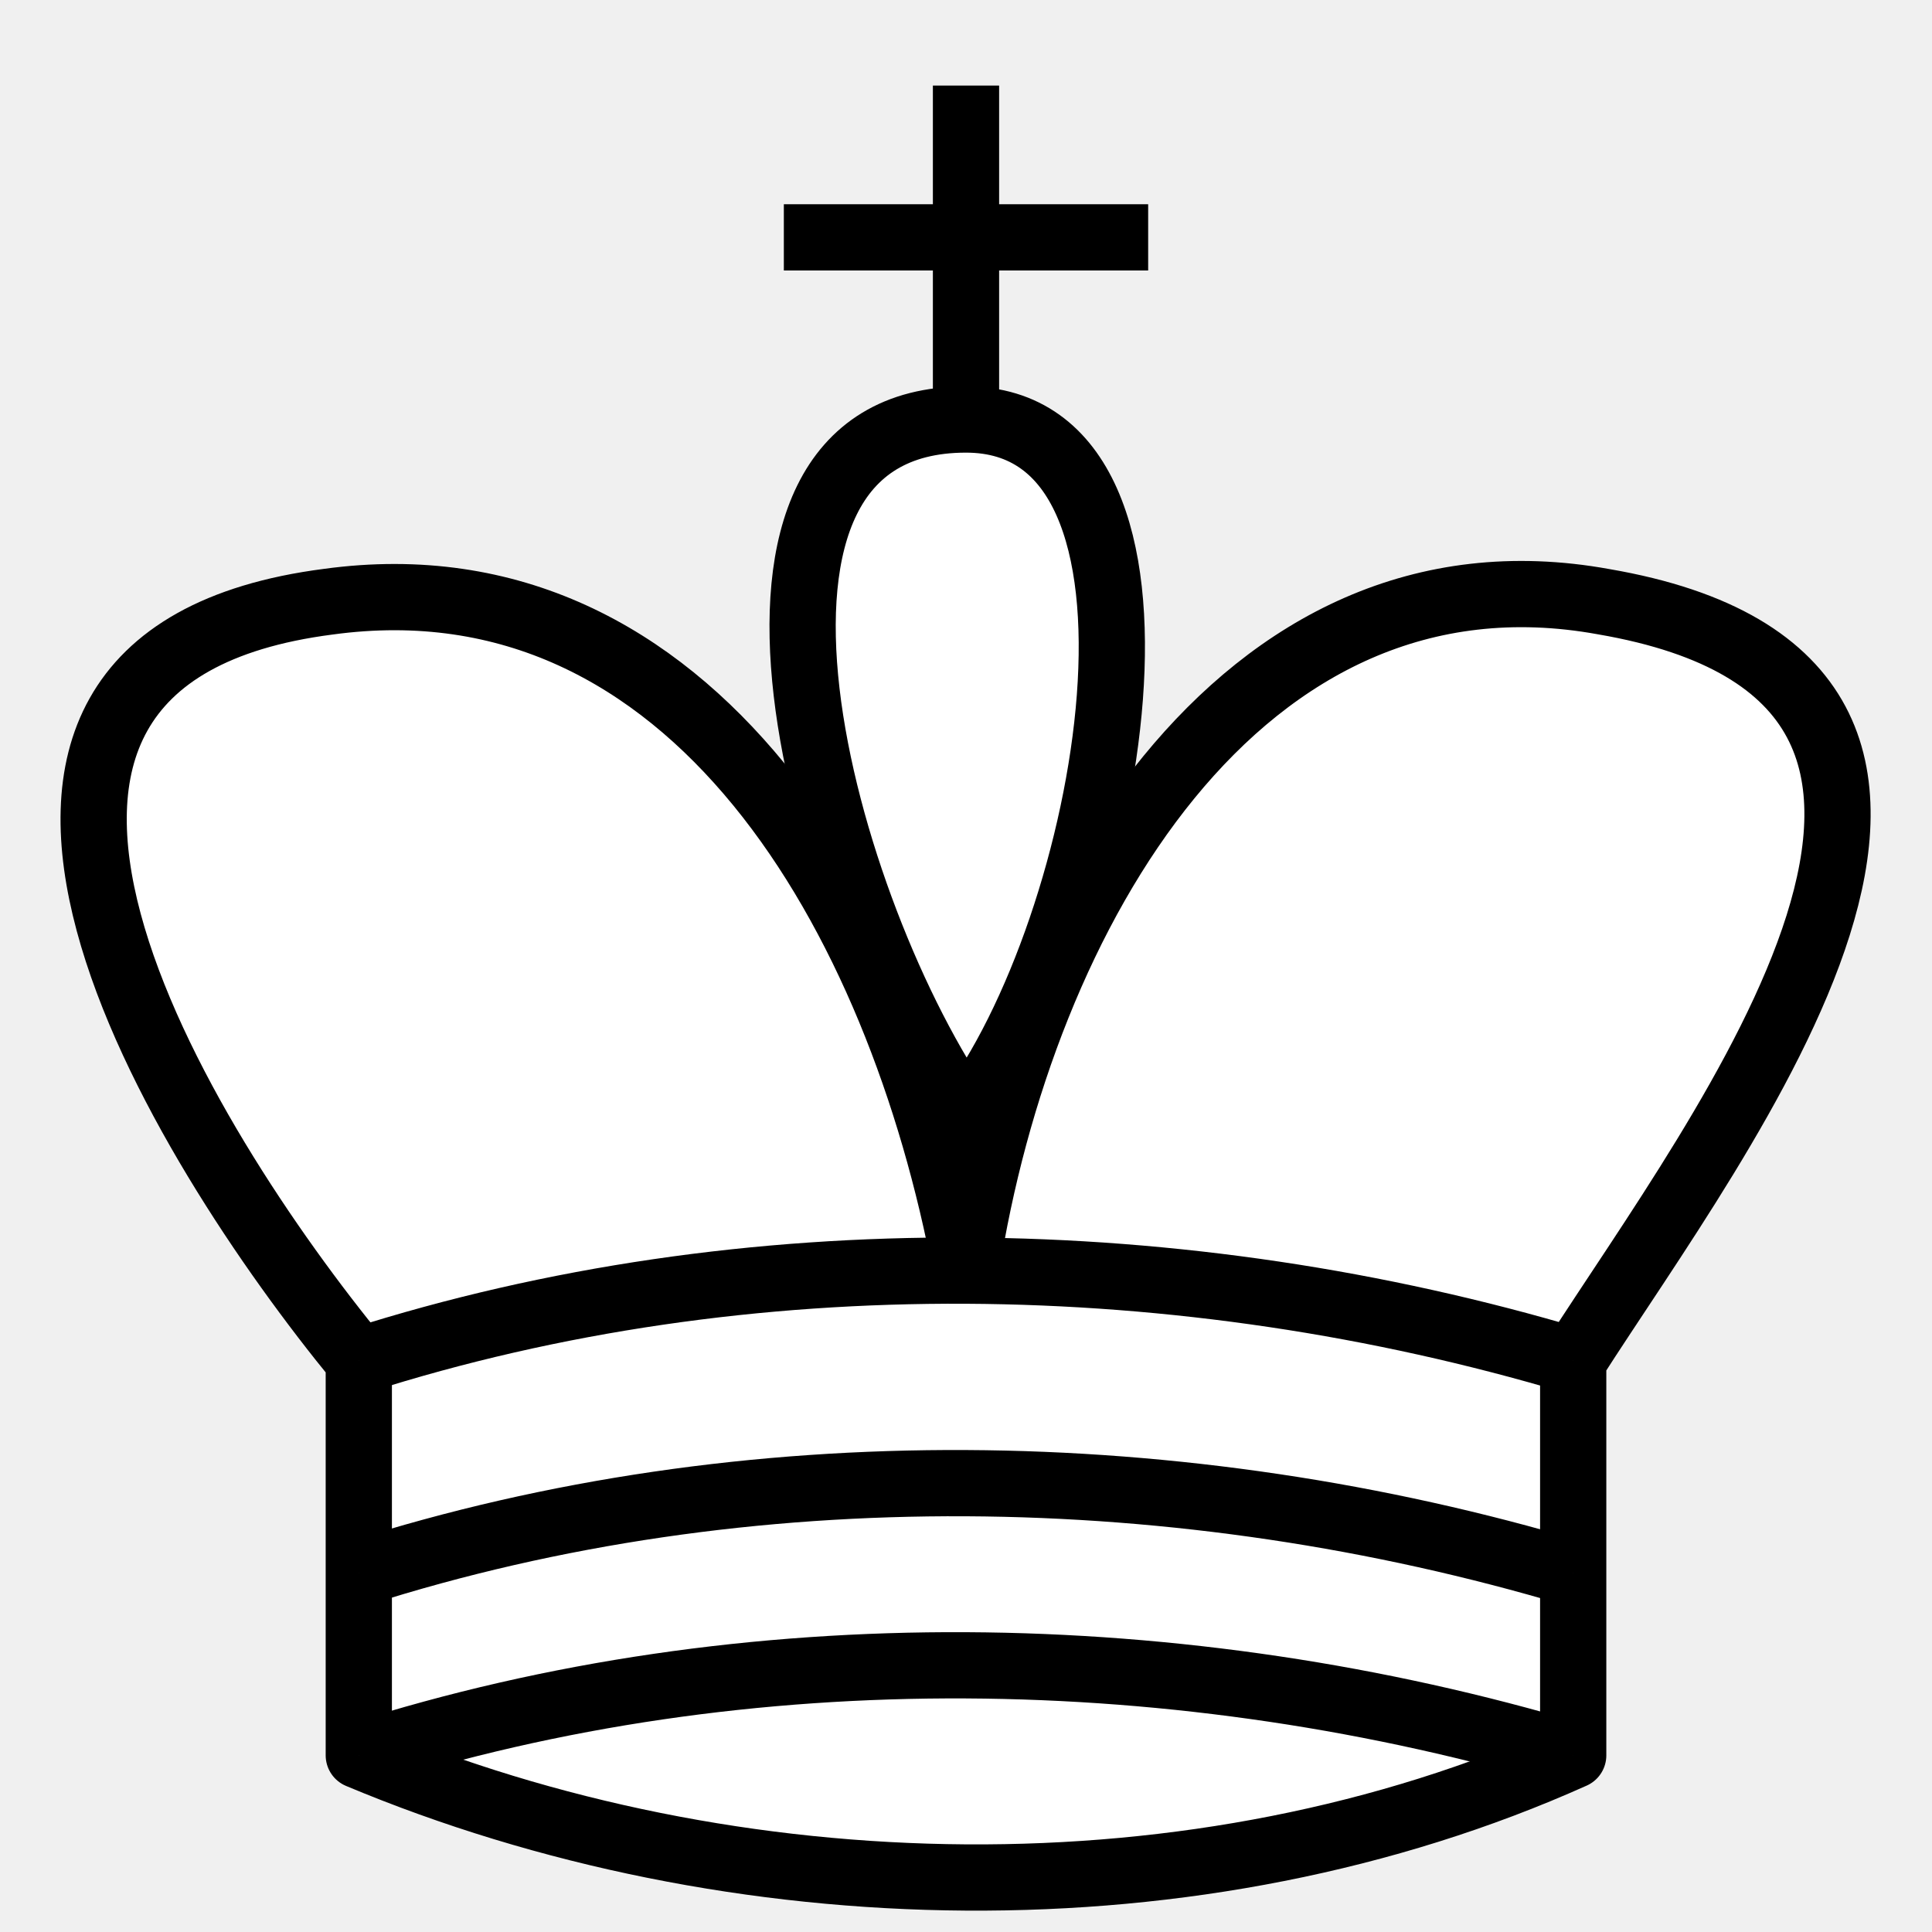
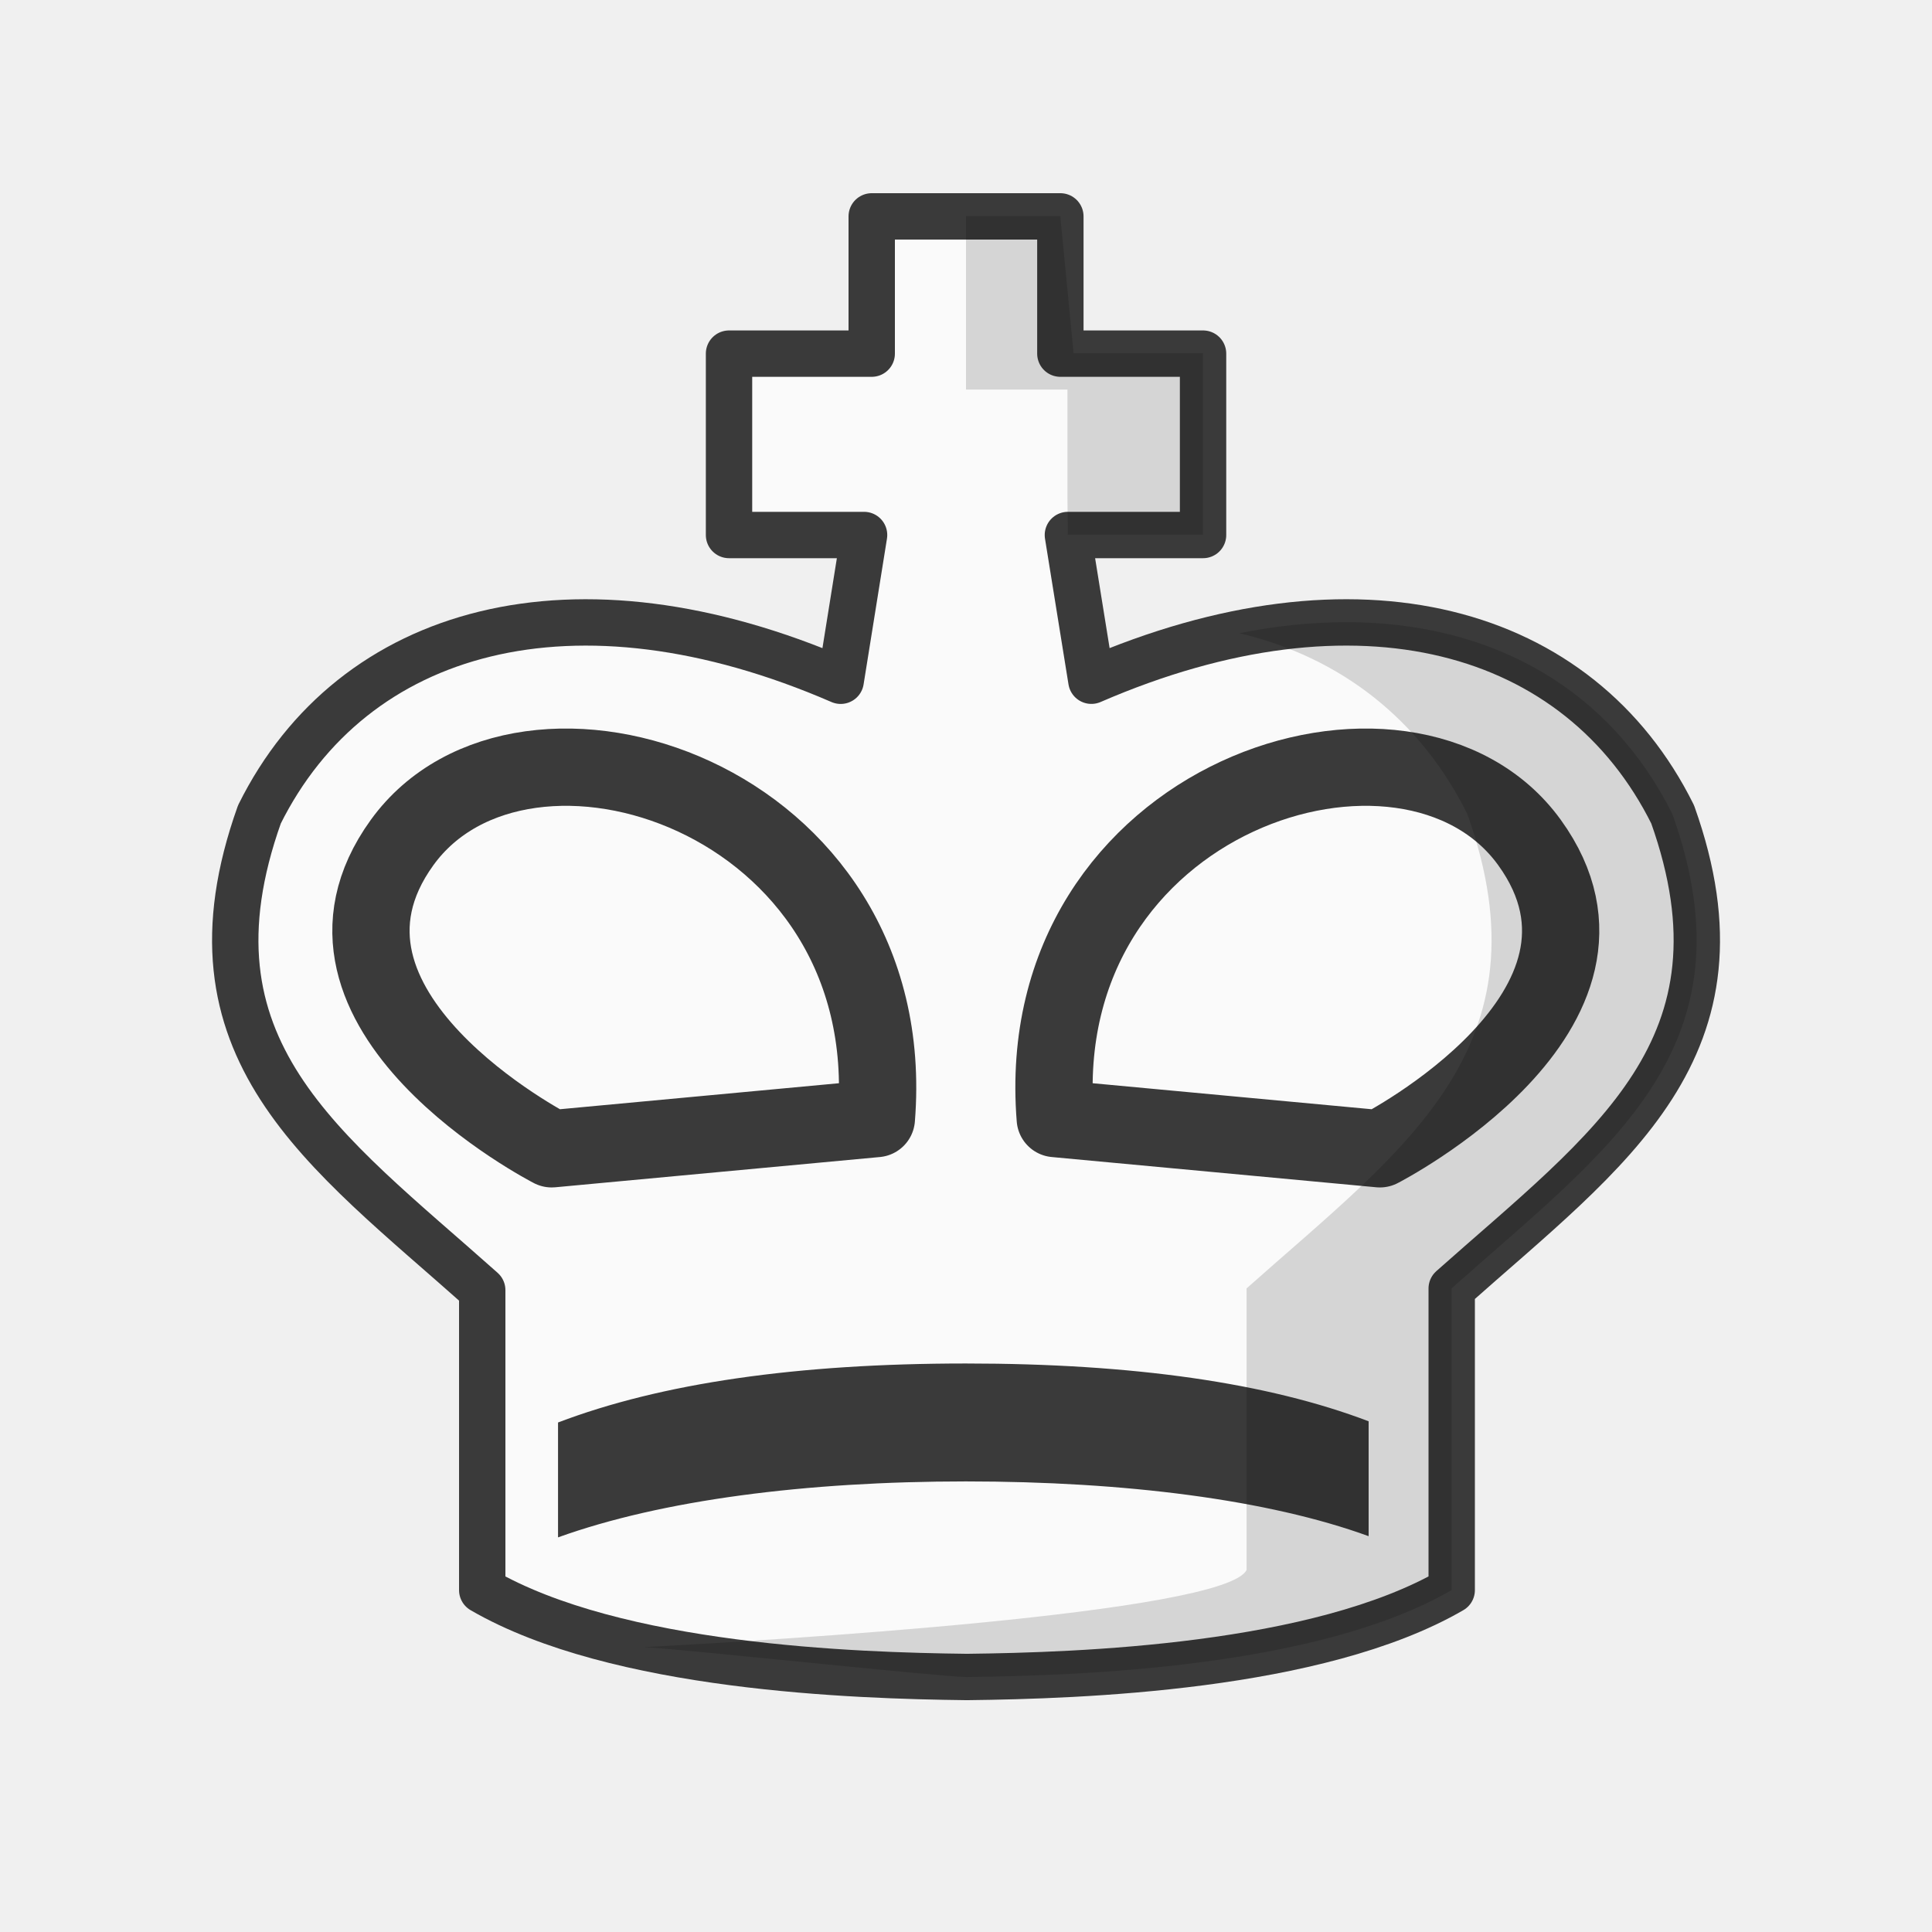
- <svg xmlns="http://www.w3.org/2000/svg" version="1.0" width="64" height="64" viewBox="0 0 700 700">
-   <path d="M 350,152 C 248,152 298,331 350,405 403,336 436,152 350,152 z" style="fill:#ffffff;stroke:#000000;stroke-width:24;stroke-linecap:round;stroke-linejoin:round" />
-   <path d="M 570,493 C 570,493 570,636 570,636 434,697 266,693 130,636 130,636 130,493 130,493 66,415 -44,239 119,218 251,200 326,332 350,460 370,331 449,194 581,218 750,247 623,410 570,493 z" style="fill:#ffffff;stroke:#000000;stroke-width:24;stroke-linecap:round;stroke-linejoin:round" />
-   <path d="M 130,493 C 271,448 429,451 570,493" style="fill:#ffffff;stroke:#000000;stroke-width:24" />
-   <path d="M 130,570 C 271,525 429,528 570,570" style="fill:#ffffff;stroke:#000000;stroke-width:24" />
-   <path d="M 130,636 C 271,591 429,594 570,636" style="fill:#ffffff;stroke:#000000;stroke-width:24" />
-   <path d="M 350,31 L 350,152" style="stroke:#000000;stroke-width:24" />
-   <path d="M 284,86 L 416,86" style="stroke:#000000;stroke-width:24" />
+ <svg xmlns="http://www.w3.org/2000/svg" width="50mm" height="50mm" fill-rule="evenodd" clip-rule="evenodd" image-rendering="optimizeQuality" shape-rendering="geometricPrecision" text-rendering="geometricPrecision" viewBox="0 0 50 50">
+   <g stroke="#3a3a3a" stroke-linejoin="round">
+     <path fill="#fafafa" stroke-width="1.2" d="M22.56 5.6v3.552h-3.693v4.694h3.495l-.605 3.772c-6.885-2.986-12.632-1.393-15.043 3.458-2.168 6.08 1.672 8.665 5.766 12.313v7.763c3.468 2.013 9.657 2.214 12.52 2.248h.05c2.864-.034 9.053-.235 12.52-2.248v-7.806c4.076-3.625 7.877-6.214 5.718-12.27-2.411-4.851-8.158-6.444-15.043-3.459l-.608-3.771h3.498V9.152h-3.693V5.6z" />
+     <path fill="none" stroke-width="2" d="m22.68 28.948-8.402.783s-7.003-3.594-3.872-7.926c3.13-4.333 12.945-1.228 12.274 7.143zM27.31 28.948l8.402.783s7.003-3.594 3.872-7.926c-3.13-4.333-12.945-1.228-12.274 7.143z" />
+   </g>
+   <path fill="#3a3a3a" d="M35.42 36.783c-2.608-.994-6.088-1.496-10.424-1.496-4.373 0-7.888.511-10.554 1.527v2.973c2.68-.965 6.406-1.448 10.554-1.448 4.126 0 7.83.473 10.424 1.417z" />
+   <path d="M34.85 16.101a14.087 14.087 0 0 0-2.776.287c2.627.622 4.688 2.238 5.902 4.683 2.159 6.057-1.641 8.647-5.715 12.273v7.286c-.544 1.127-12.484 1.834-15.6 1.997 1.017.053 7.636.765 8.34.774h.05c2.862-.035 9.05-.236 12.517-2.25v-7.808c4.074-3.625 7.874-6.215 5.715-12.272-1.581-3.185-4.599-4.966-8.432-4.97zM25 5.59v4.491h2.625v2.715l.01 1.042.566 3.51-.565-3.51h3.496V9.143h-3.347L27.44 5.59z" opacity=".15" />
</svg>
